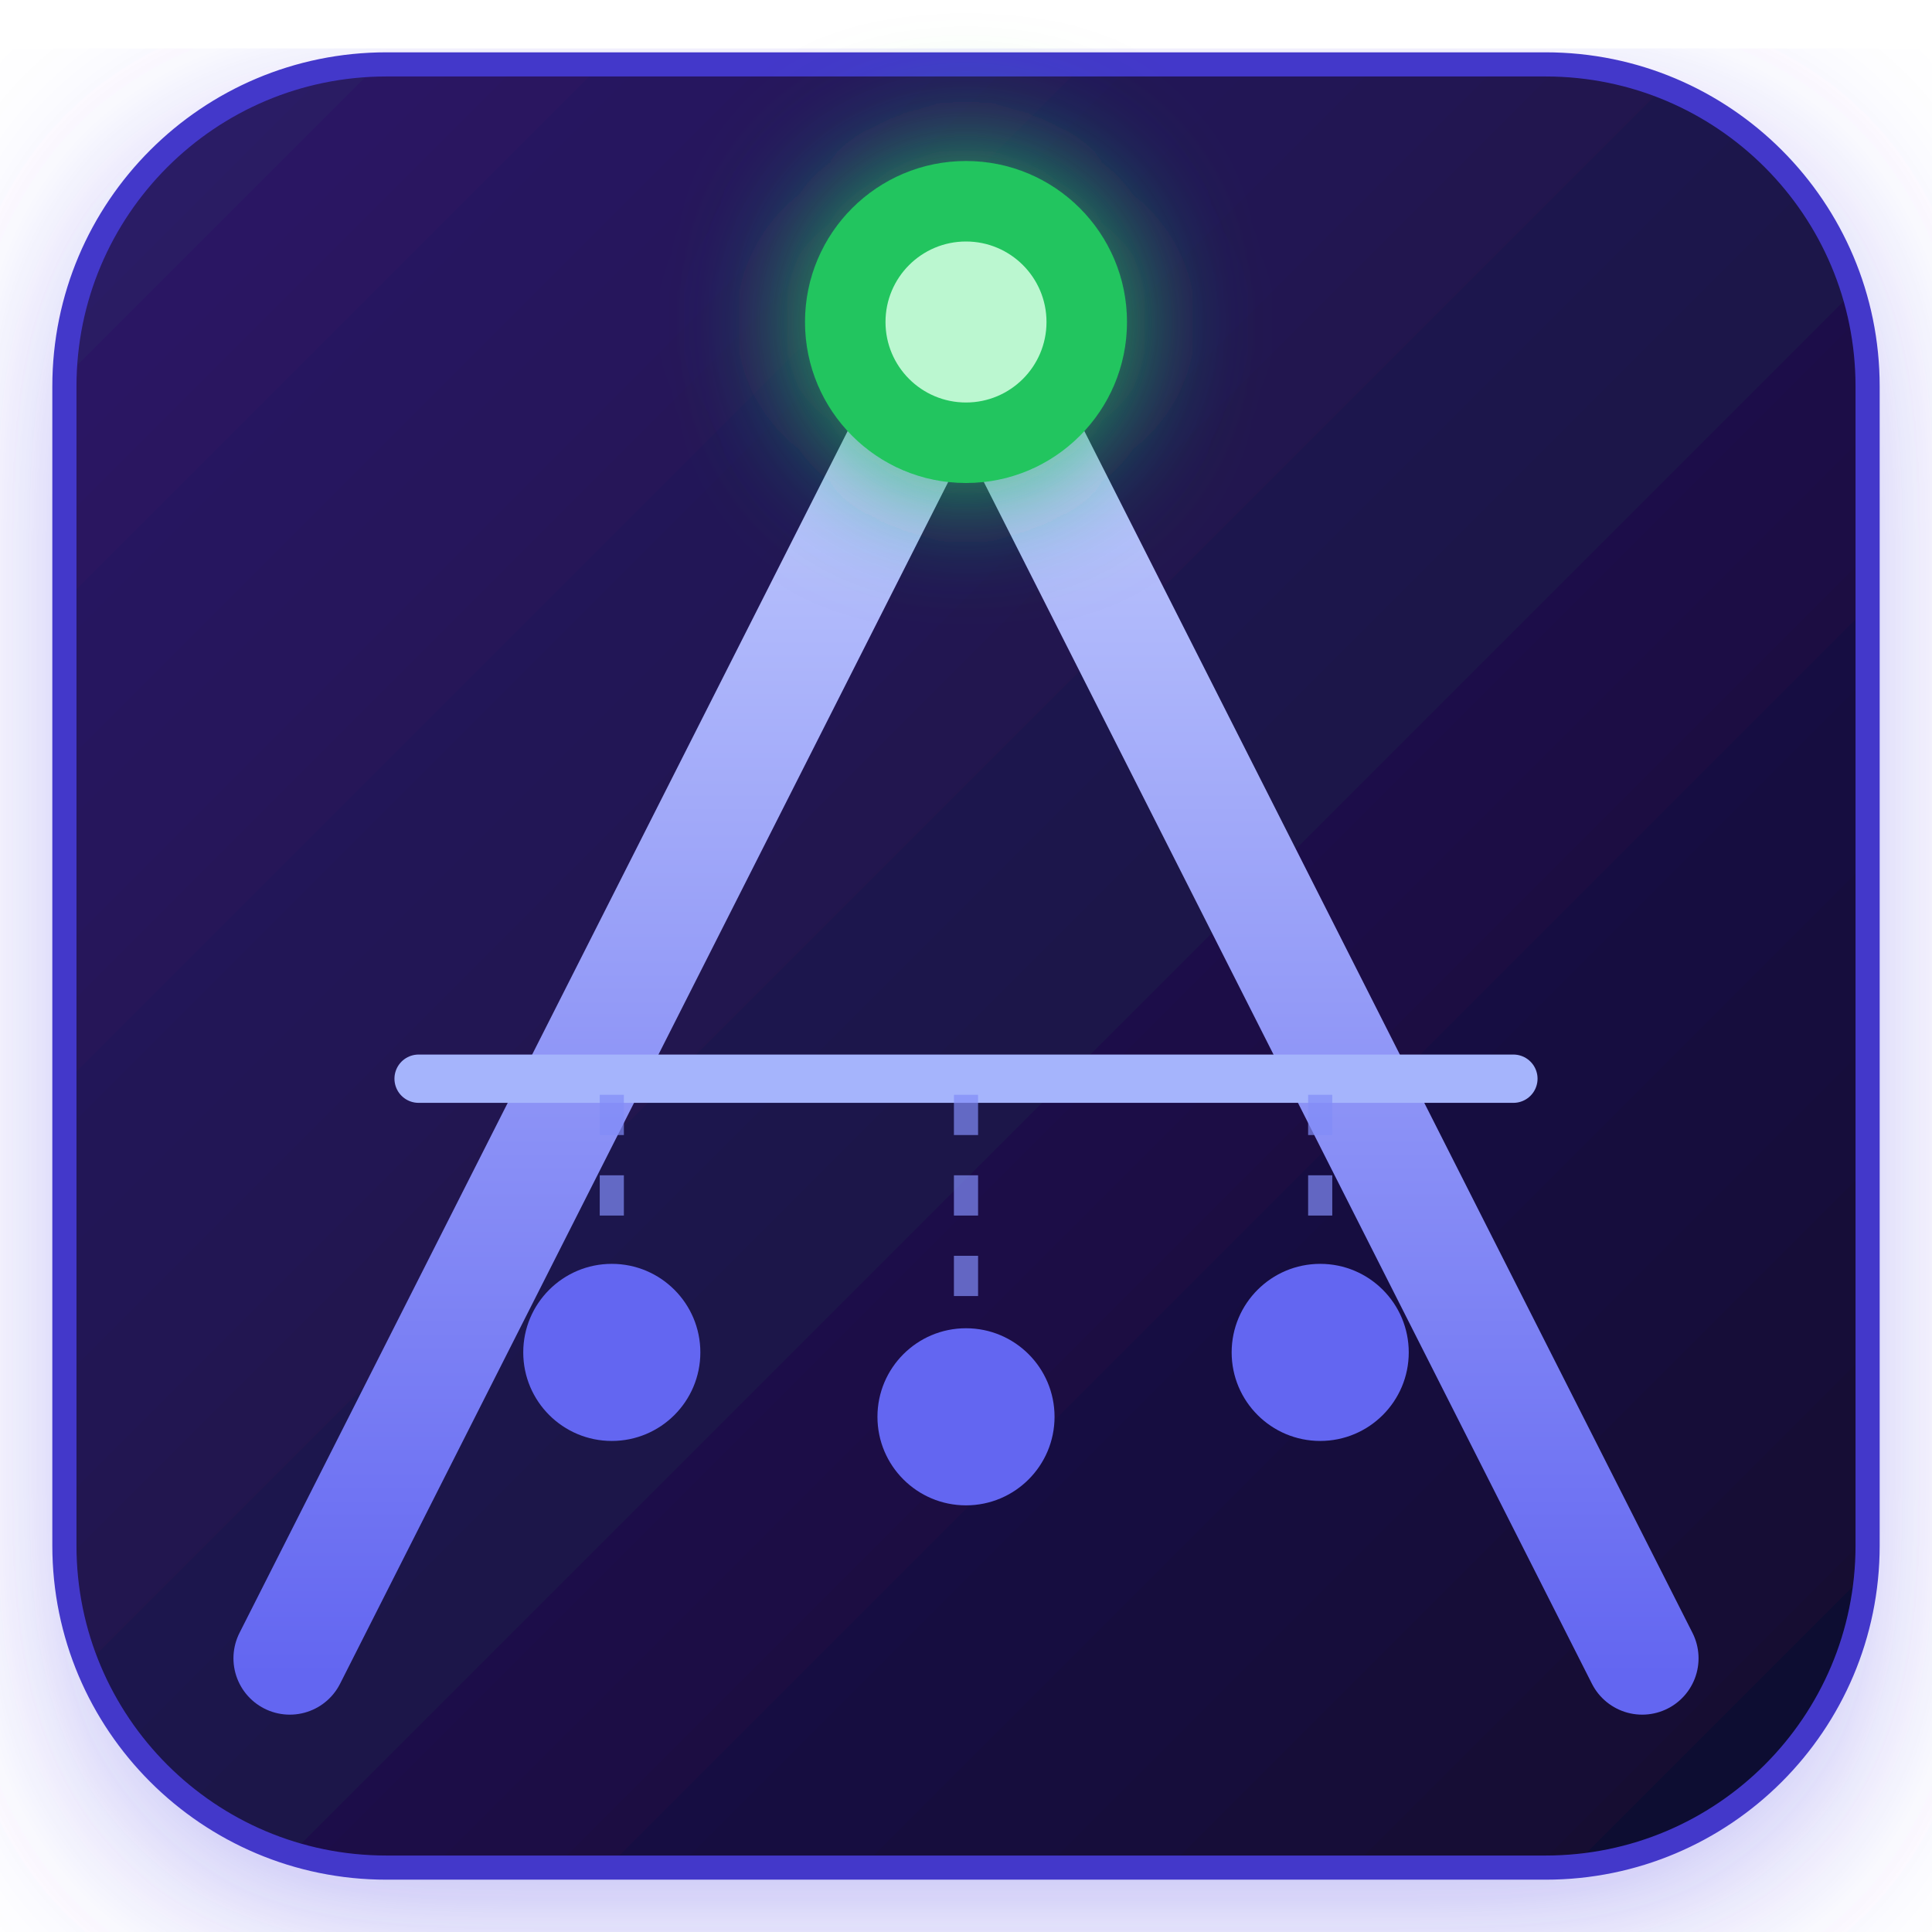
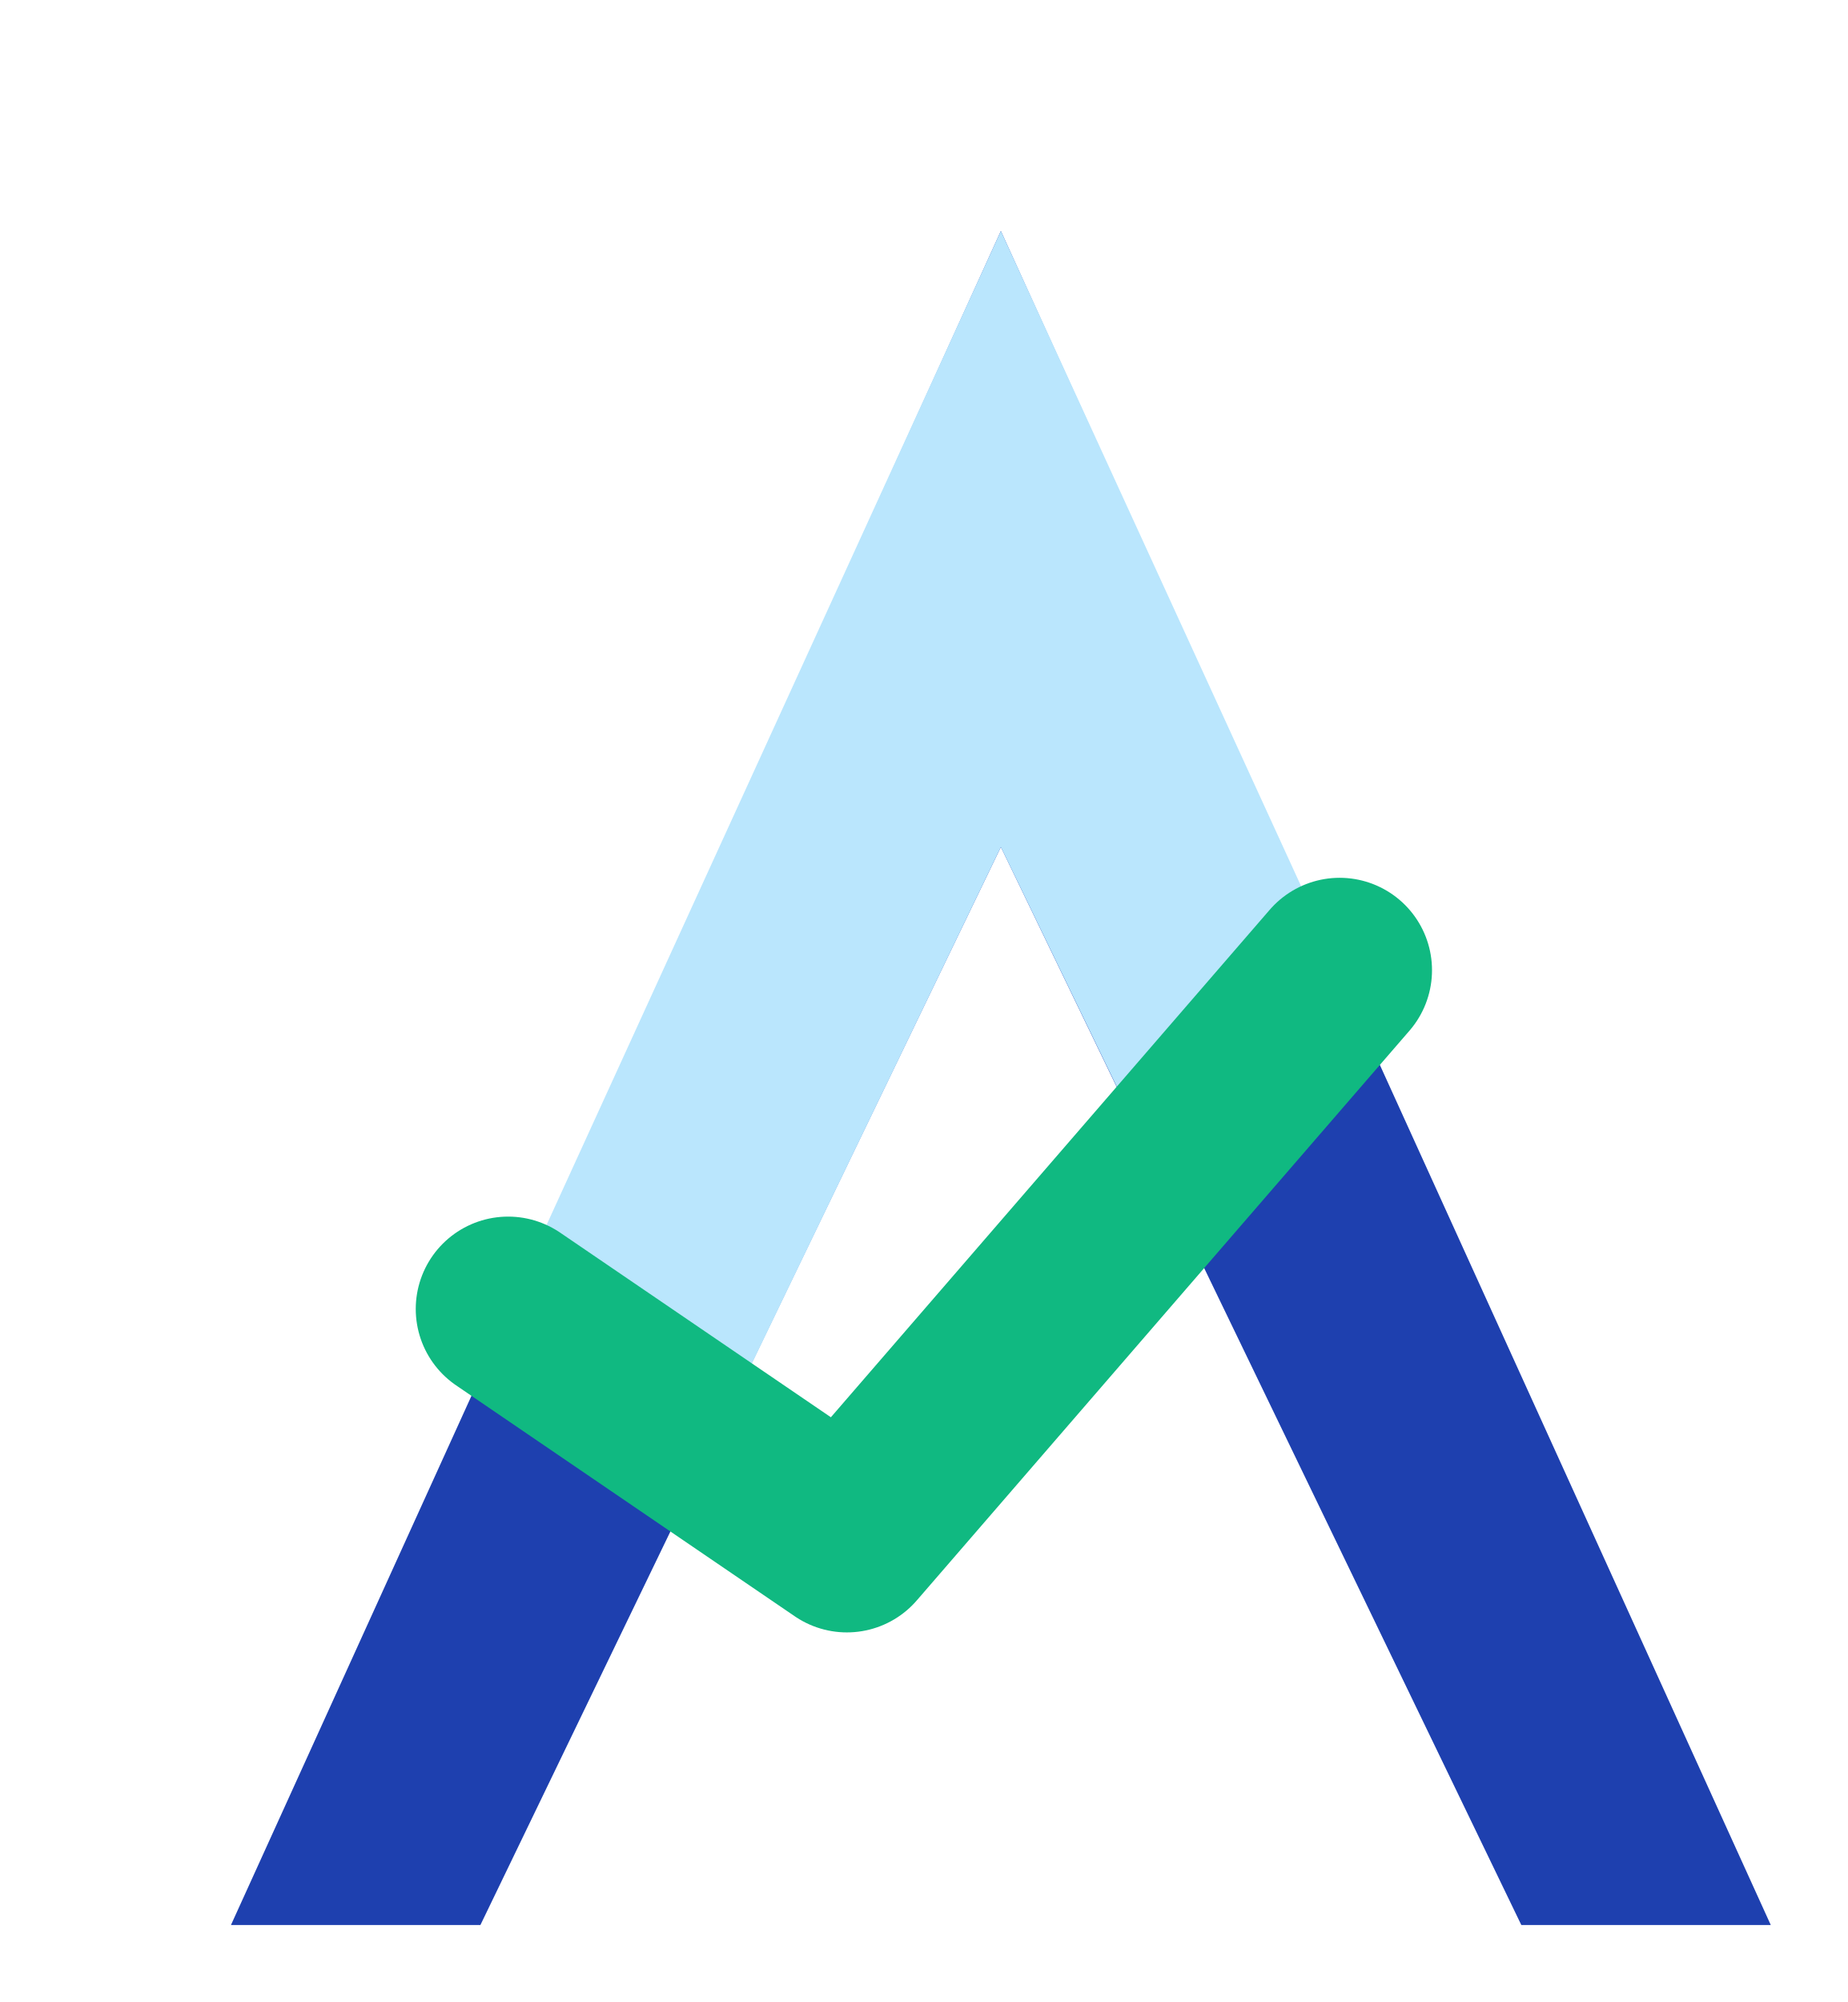
- <svg xmlns="http://www.w3.org/2000/svg" width="120" height="120" viewBox="0 0 120 120" role="img" aria-label="AProver icon">
-   <defs>
-     <linearGradient id="bg" x1="0" y1="0" x2="1" y2="1" gradientUnits="objectBoundingBox">
-       <stop offset="0%" stop-color="#2d1b69" />
-       <stop offset="100%" stop-color="#0f0a2e" />
-     </linearGradient>
-     <linearGradient id="legs" x1="0" y1="18" x2="0" y2="104" gradientUnits="userSpaceOnUse">
-       <stop offset="0%" stop-color="#c7d2fe" />
-       <stop offset="100%" stop-color="#6366f1" />
-     </linearGradient>
-     <filter id="glow" x="-120%" y="-120%" width="340%" height="340%">
-       <feGaussianBlur in="SourceGraphic" stdDeviation="4" result="b" />
-       <feMerge>
-         <feMergeNode in="b" />
-         <feMergeNode in="SourceGraphic" />
-       </feMerge>
-     </filter>
-     <filter id="shadow" x="-5%" y="-5%" width="110%" height="115%">
-       <feDropShadow dx="0" dy="3" stdDeviation="6" flood-color="#4f46e5" flood-opacity="0.4" />
-     </filter>
-   </defs>
-   <rect x="4" y="4" width="112" height="112" rx="20" fill="url(#bg)" filter="url(#shadow)" />
-   <rect x="4" y="4" width="112" height="112" rx="20" fill="none" stroke="#4338ca" stroke-width="1.5" />
-   <line x1="60" y1="20" x2="18" y2="103" stroke="url(#legs)" stroke-width="7" stroke-linecap="round" />
-   <line x1="60" y1="20" x2="102" y2="103" stroke="url(#legs)" stroke-width="7" stroke-linecap="round" />
-   <line x1="26" y1="67" x2="94" y2="67" stroke="#a5b4fc" stroke-width="3" stroke-linecap="round" />
-   <line x1="38" y1="68" x2="38" y2="78" stroke="#818cf8" stroke-width="1.5" stroke-dasharray="2.5,2.5" opacity="0.7" />
-   <line x1="60" y1="68" x2="60" y2="81" stroke="#818cf8" stroke-width="1.5" stroke-dasharray="2.5,2.5" opacity="0.7" />
-   <line x1="82" y1="68" x2="82" y2="78" stroke="#818cf8" stroke-width="1.5" stroke-dasharray="2.5,2.5" opacity="0.7" />
-   <circle cx="38" cy="84" r="5.5" fill="#6366f1" />
-   <circle cx="60" cy="88" r="5.5" fill="#6366f1" />
-   <circle cx="82" cy="84" r="5.5" fill="#6366f1" />
-   <circle cx="60" cy="20" r="10" fill="#22c55e" filter="url(#glow)" />
-   <circle cx="60" cy="20" r="5" fill="#bbf7d0" />
+ <svg xmlns="http://www.w3.org/2000/svg" viewBox="0 0 120 130" role="img">
+   <g transform="translate(5, 5)">
+     <path d="M 60 10 L 10 120 L 110 120 Z M 60 50 L 26.2 120 L 93.8 120 Z" fill="#1e40af" fill-rule="evenodd" />
+     <path d="M 28 80 L 60 10 L 82 58 L 50 95 Z M 41.2 89 L 60 50 L 70.4 71.5 L 50 95 Z" fill="#bae6fd" fill-rule="evenodd" />
+     <path d="M 28 80 L 50 95 L 82 58" stroke="#10b981" stroke-width="12" stroke-linecap="round" stroke-linejoin="round" fill="none" />
+   </g>
</svg>
